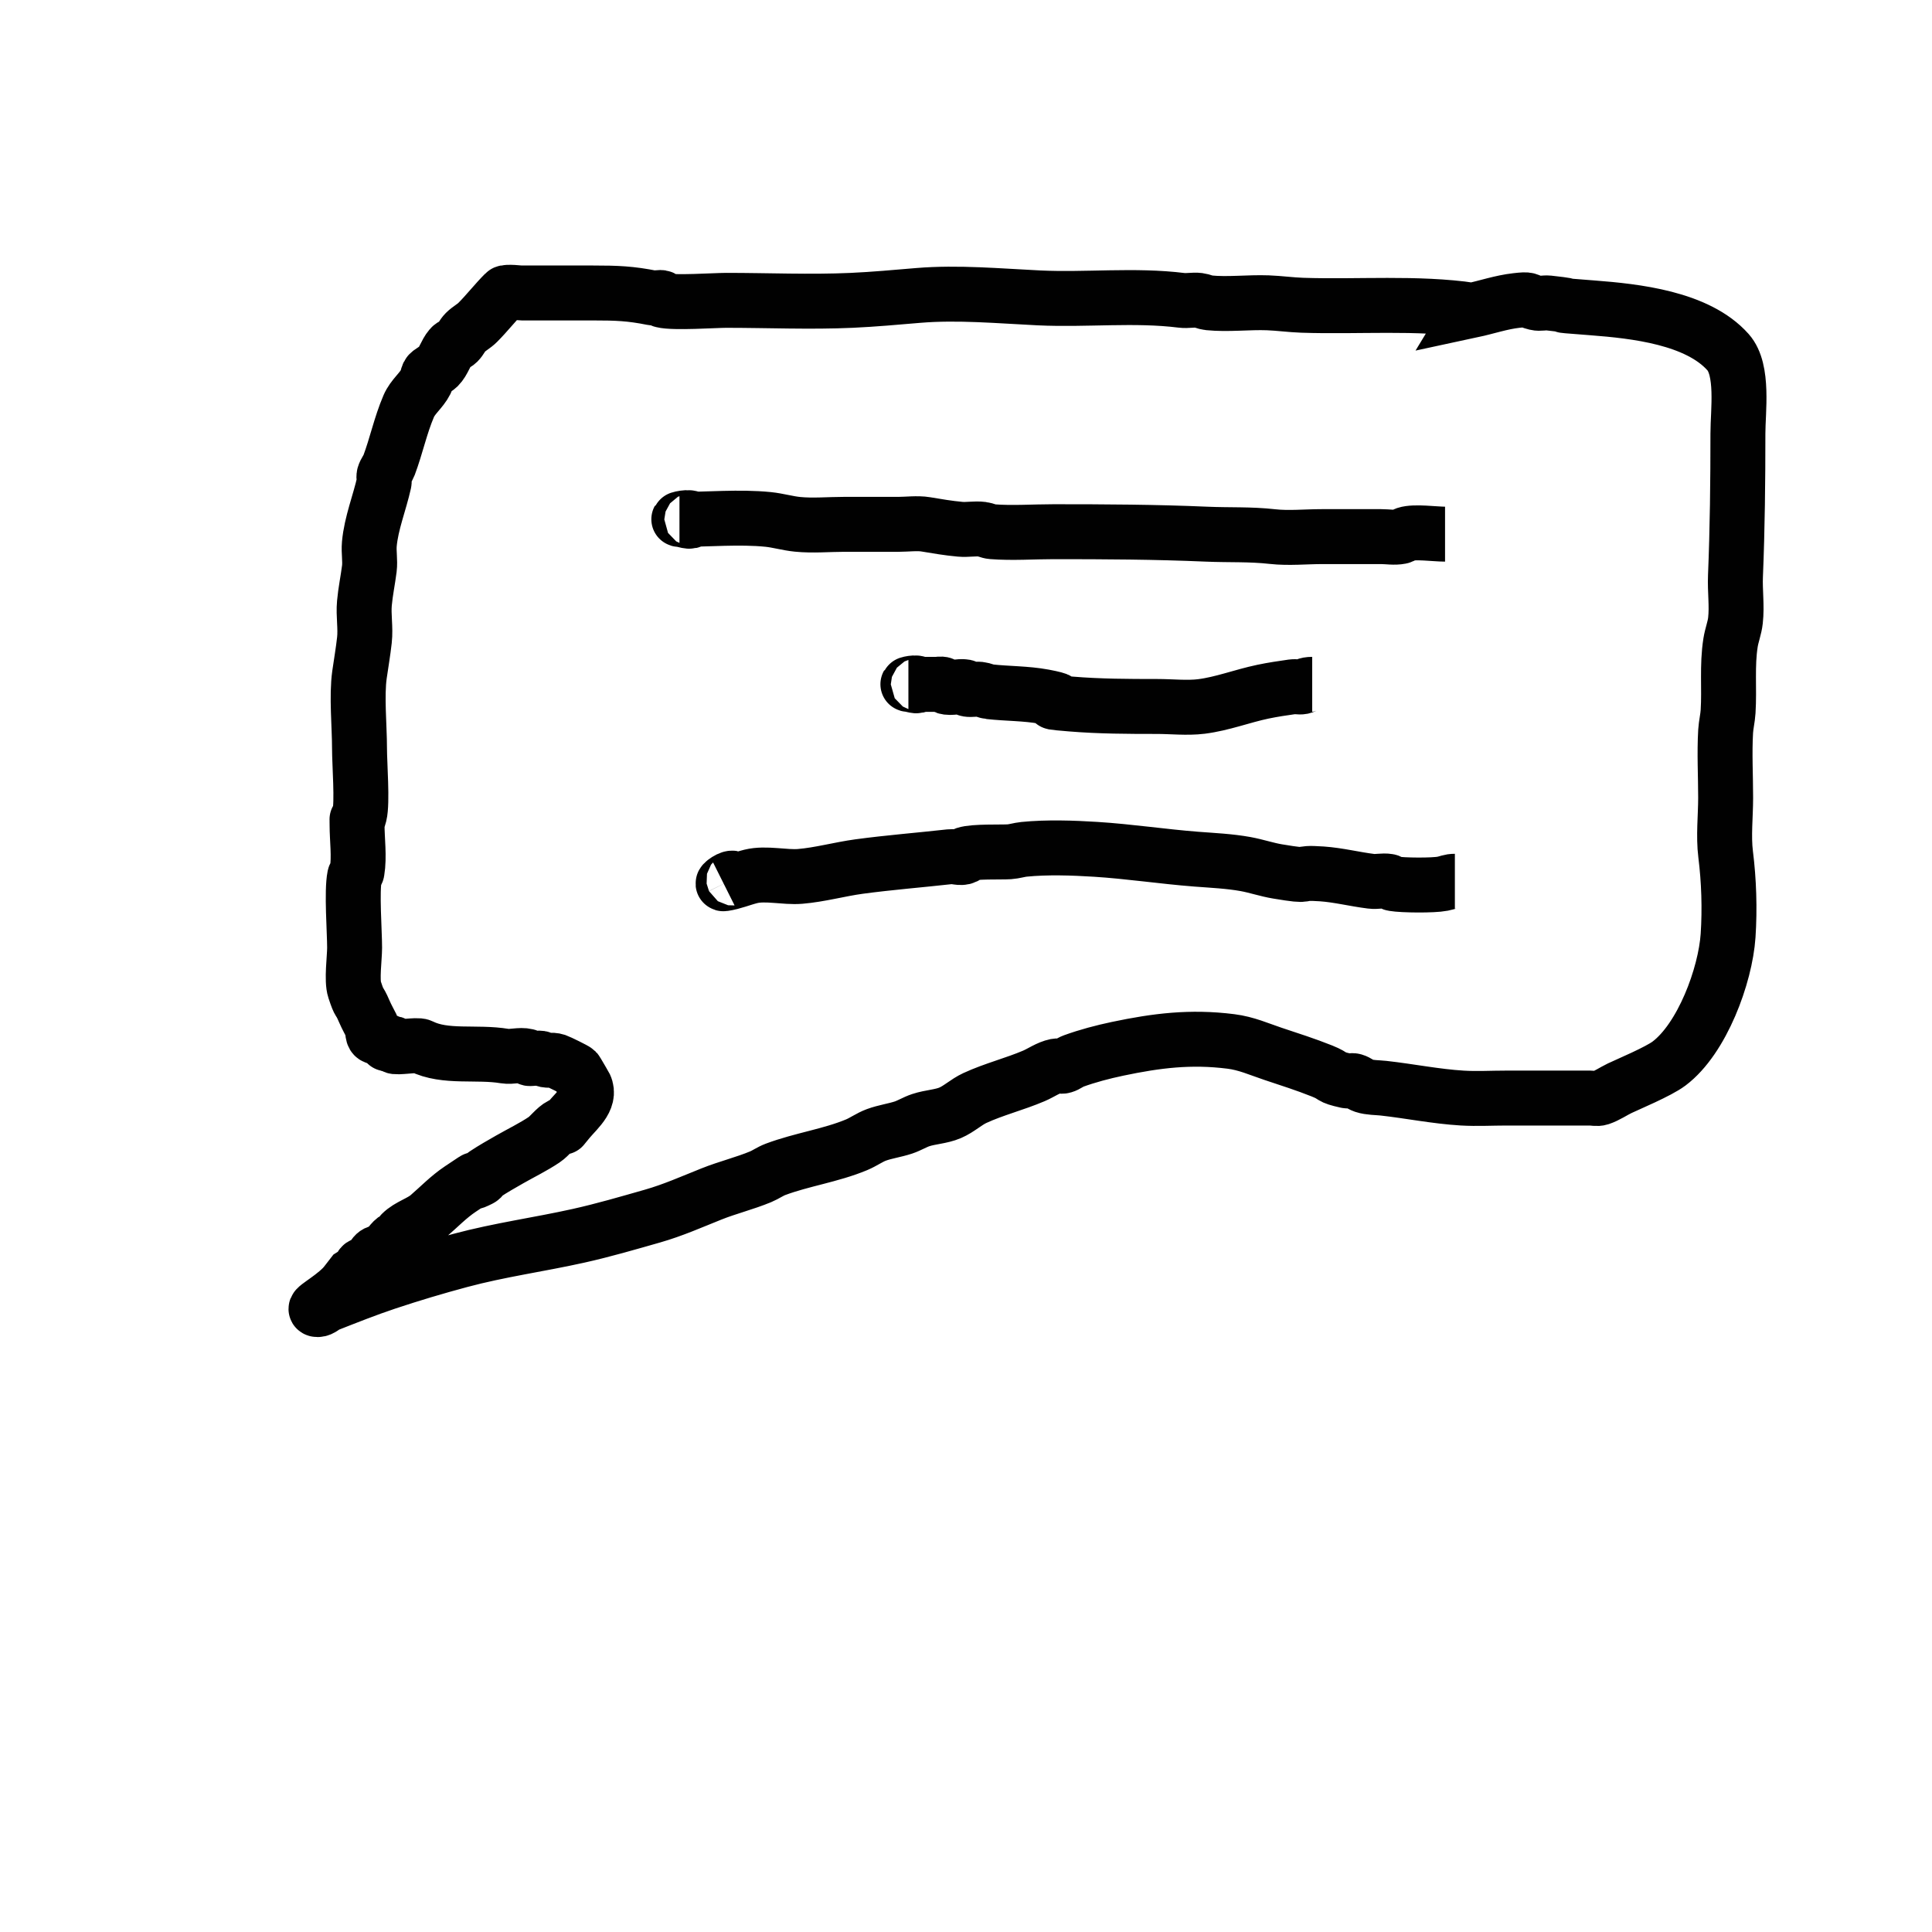
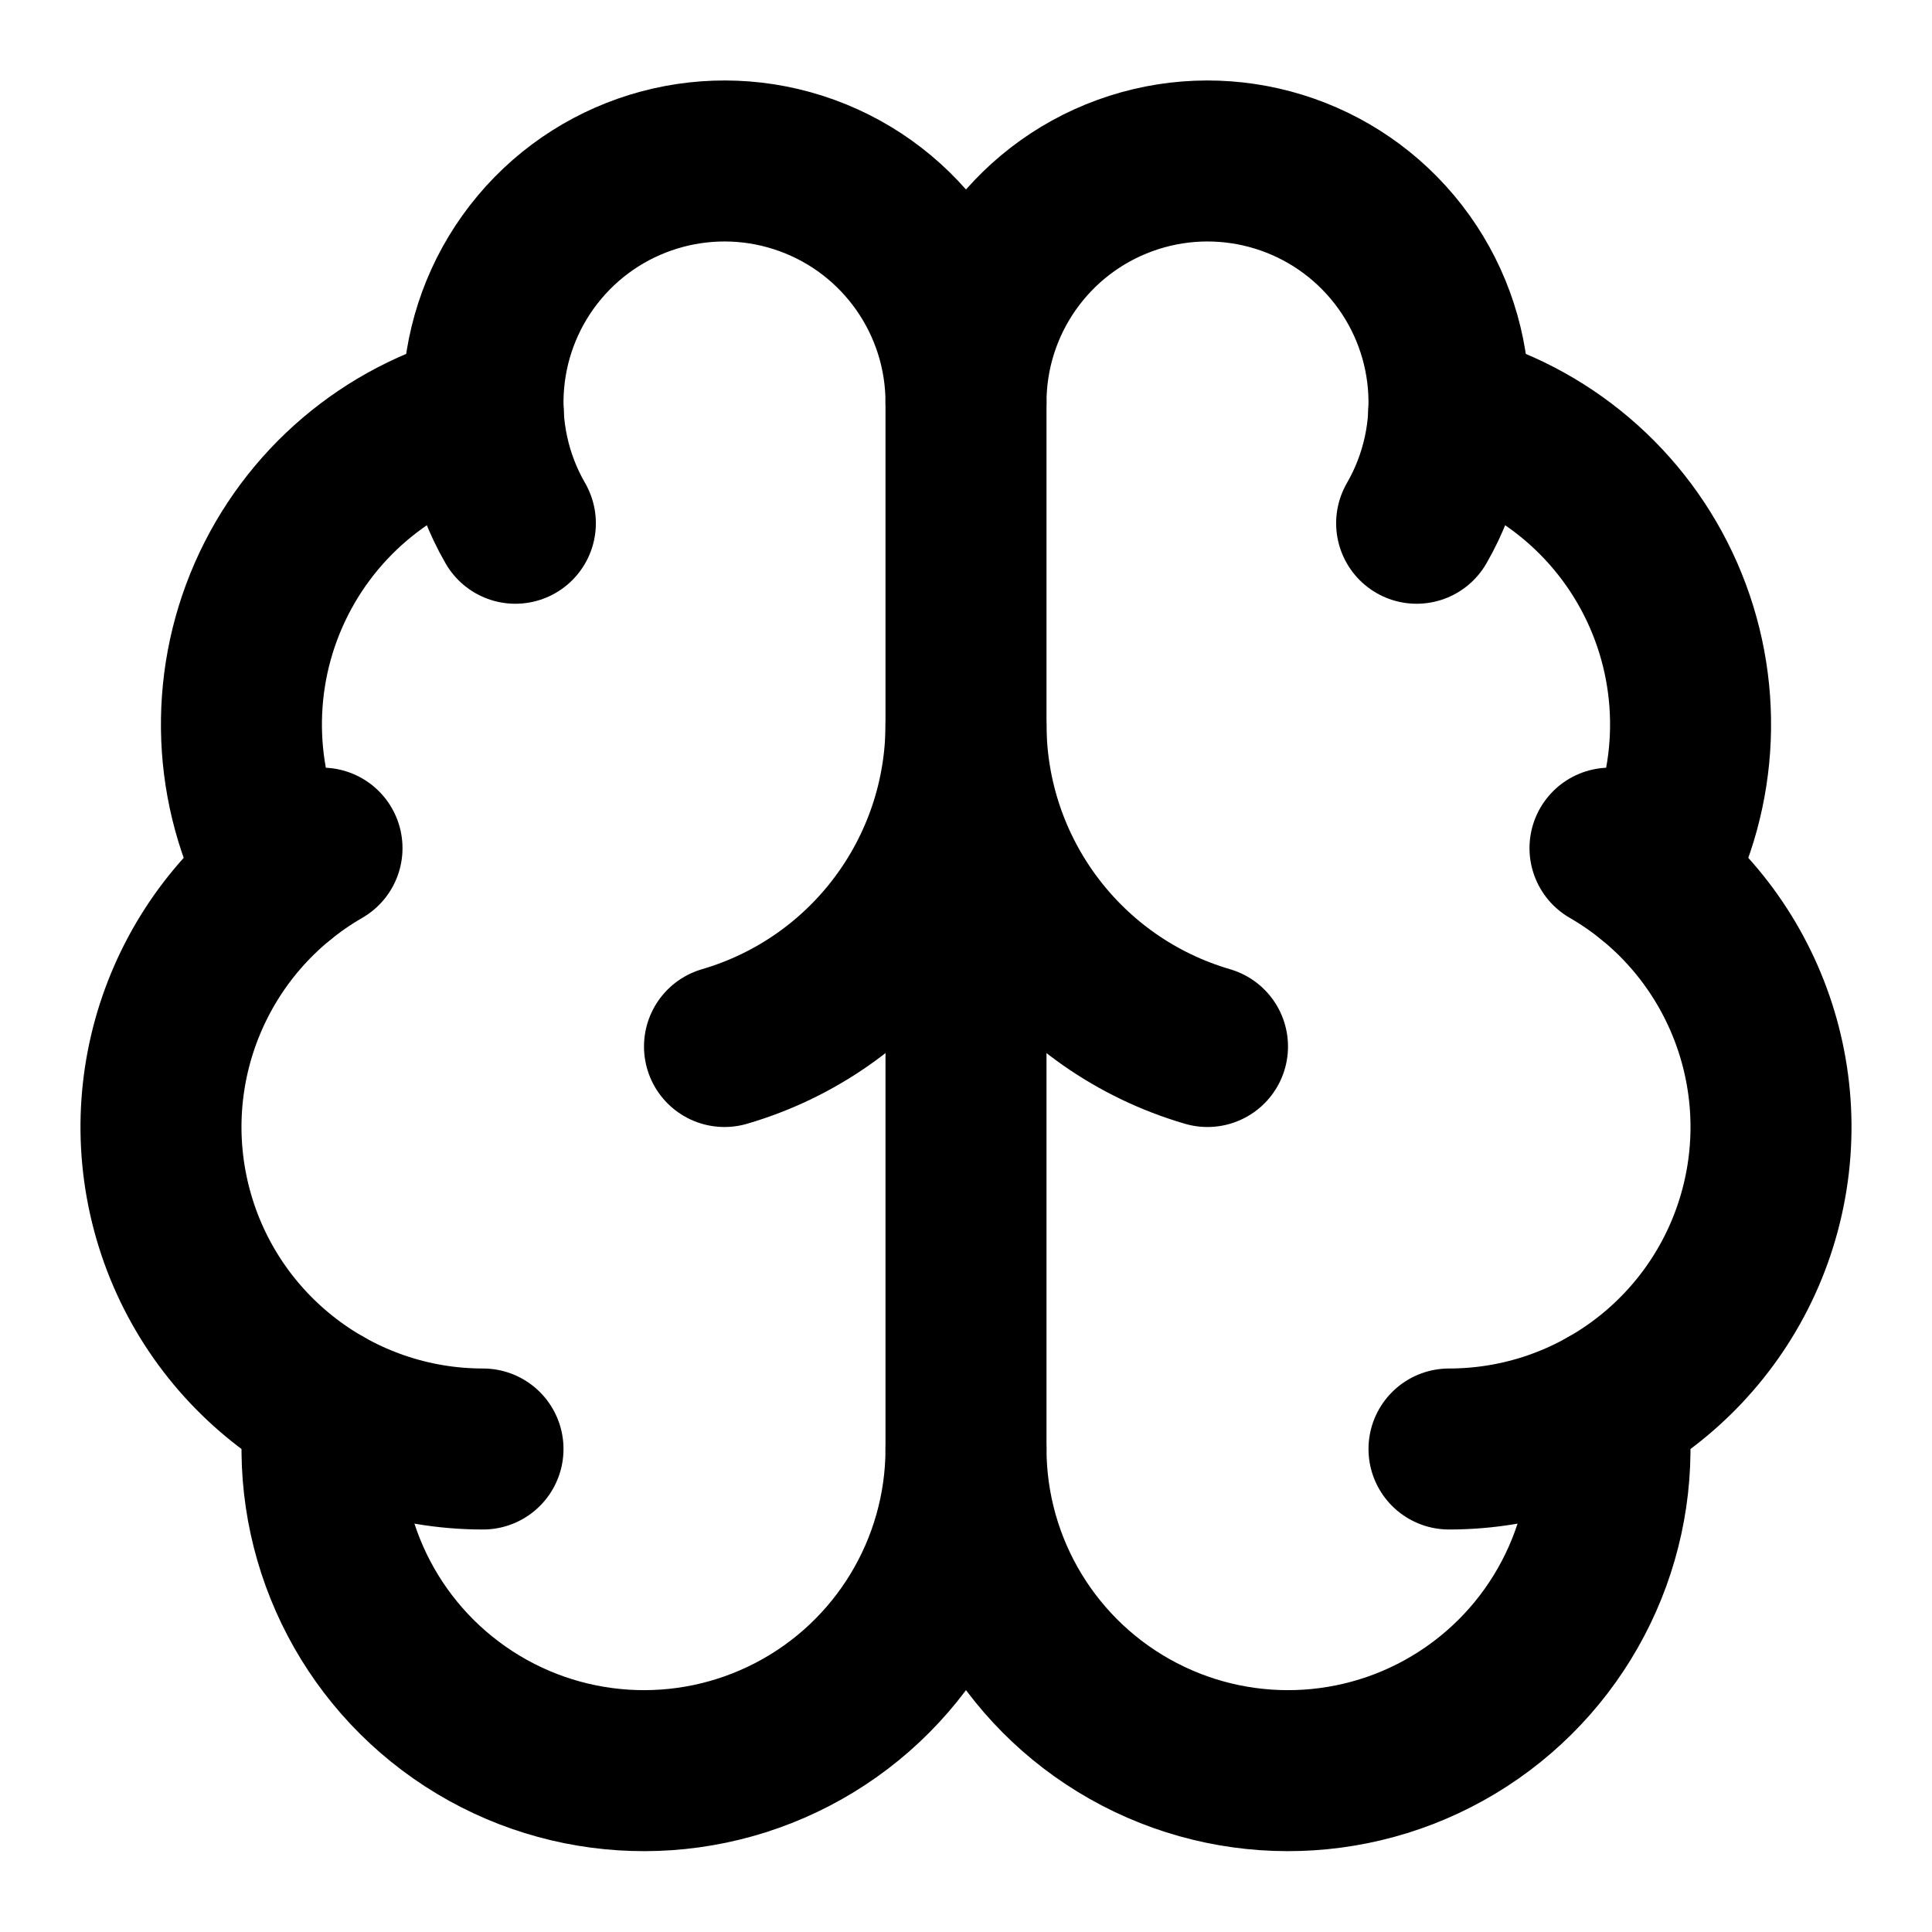
- <svg xmlns="http://www.w3.org/2000/svg" width="48mm" height="48mm" viewBox="0 0 48 48" version="1.1" id="svg1">
-   <defs id="defs1" />
-   <g id="layer1">
-     <path style="fill:none;stroke-width:1.365;stroke:#000000;stroke-opacity:0.994;stroke-dasharray:none" d="m 36.575,7.706 c -1.394,-0.201 -2.811,-0.075 -4.22,-0.122 -0.286,-0.01 -0.57,-0.05 -0.856,-0.061 -0.476,-0.018 -0.991,0.048 -1.468,0 -0.084,-0.008 -0.161,-0.051 -0.245,-0.061 -0.142,-0.018 -0.287,0.018 -0.428,0 -1.172,-0.146 -2.367,-0.005 -3.547,-0.061 -0.98,-0.047 -2.011,-0.143 -2.997,-0.061 -0.549,0.046 -1.101,0.097 -1.651,0.122 -1.035,0.047 -2.083,0 -3.119,0 -0.286,0 -1.303,0.072 -1.59,0 -0.02,-0.005 0.018,-0.052 0,-0.061 -0.059,-0.029 -0.177,0.014 -0.245,0 -0.543,-0.109 -0.883,-0.122 -1.468,-0.122 -0.591,0 -1.182,0 -1.774,0 -0.032,0 -0.389,-0.039 -0.428,0 -0.235,0.235 -0.438,0.499 -0.673,0.734 -0.092,0.092 -0.213,0.152 -0.306,0.245 -0.072,0.072 -0.111,0.173 -0.183,0.245 -0.052,0.052 -0.136,0.067 -0.183,0.122 -0.125,0.146 -0.17,0.353 -0.306,0.489 -0.051,0.051 -0.217,0.127 -0.245,0.183 -0.029,0.058 -0.032,0.126 -0.061,0.183 -0.114,0.228 -0.325,0.371 -0.428,0.612 -0.205,0.479 -0.307,0.983 -0.489,1.468 -0.032,0.085 -0.097,0.157 -0.122,0.245 -0.017,0.059 0.013,0.124 0,0.183 -0.112,0.506 -0.32,1.007 -0.367,1.529 -0.018,0.203 0.025,0.409 0,0.612 -0.036,0.285 -0.096,0.566 -0.122,0.856 -0.028,0.303 0.034,0.615 0,0.917 -0.032,0.289 -0.081,0.57 -0.122,0.856 -0.076,0.534 0,1.283 0,1.835 0,0.389 0.076,1.346 0,1.651 -0.079,0.318 -0.061,-0.065 -0.061,0.245 0,0.37 0.061,0.796 0,1.162 -0.007,0.045 -0.052,0.078 -0.061,0.122 -0.076,0.378 0,1.358 0,1.774 0,0.256 -0.077,0.808 0,1.04 0.142,0.427 0.085,0.177 0.245,0.55 0.057,0.133 0.123,0.245 0.183,0.367 0.028,0.056 0.006,0.208 0.061,0.245 0.037,0.025 0.266,0.083 0.306,0.122 0.014,0.014 -0.014,0.047 0,0.061 0.031,0.031 0.153,-0.031 0.183,0 0.014,0.014 -0.014,0.047 0,0.061 0.051,0.051 0.575,-0.049 0.673,0 0.602,0.301 1.375,0.127 2.079,0.245 0.176,0.029 0.378,-0.043 0.55,0 0.028,0.007 0.033,0.054 0.061,0.061 0.032,0.008 0.25,-0.028 0.306,0 0.159,0.079 0.228,0.015 0.367,0.061 0.059,0.02 0.463,0.218 0.489,0.245 0.015,0.015 0.151,0.257 0.183,0.306 0.237,0.356 -0.142,0.648 -0.367,0.917 -0.338,0.405 0.006,0.027 -0.183,0.122 -0.155,0.077 -0.284,0.271 -0.428,0.367 -0.272,0.182 -0.572,0.327 -0.856,0.489 -0.206,0.118 -0.414,0.235 -0.612,0.367 -0.048,0.032 -0.071,0.097 -0.122,0.122 -0.514,0.257 0.274,-0.264 -0.489,0.245 -0.294,0.196 -0.53,0.445 -0.795,0.673 -0.2,0.171 -0.487,0.242 -0.673,0.428 -0.032,0.032 -0.029,0.09 -0.061,0.122 -0.014,0.014 -0.043,-0.009 -0.061,0 -0.129,0.064 -0.189,0.222 -0.306,0.306 -0.052,0.037 -0.126,0.032 -0.183,0.061 -0.125,0.063 -0.104,0.236 -0.245,0.306 -0.036,0.018 -0.088,-0.023 -0.122,0 -0.038,0.025 -0.029,0.09 -0.061,0.122 -0.052,0.052 -0.122,0.082 -0.183,0.122 -0.082,0.102 -0.152,0.213 -0.245,0.306 -0.323,0.323 -0.797,0.55 -0.612,0.55 0.091,0 0.16,-0.089 0.245,-0.122 C 8.621,32.224 9.107,32.03 9.602,31.865 10.208,31.663 10.82,31.48 11.437,31.315 c 0.982,-0.263 1.952,-0.393 2.936,-0.612 0.616,-0.137 1.228,-0.316 1.835,-0.489 0.518,-0.148 0.971,-0.352 1.468,-0.55 0.4,-0.16 0.826,-0.263 1.223,-0.428 0.126,-0.053 0.239,-0.135 0.367,-0.183 0.652,-0.245 1.377,-0.344 2.018,-0.612 0.168,-0.07 0.318,-0.182 0.489,-0.245 0.218,-0.08 0.452,-0.11 0.673,-0.183 0.147,-0.049 0.281,-0.134 0.428,-0.183 0.239,-0.08 0.502,-0.084 0.734,-0.183 0.219,-0.094 0.396,-0.267 0.612,-0.367 0.472,-0.218 0.993,-0.347 1.468,-0.55 0.182,-0.078 0.353,-0.205 0.55,-0.245 0.06,-0.012 0.125,0.017 0.183,0 0.088,-0.025 0.159,-0.091 0.245,-0.122 0.358,-0.13 0.728,-0.227 1.101,-0.306 0.971,-0.204 1.813,-0.309 2.813,-0.183 0.385,0.048 0.702,0.193 1.04,0.306 0.408,0.136 0.823,0.268 1.223,0.428 0.362,0.145 0.155,0.143 0.612,0.245 0.06,0.013 0.125,-0.017 0.183,0 0.088,0.025 0.158,0.093 0.245,0.122 0.147,0.049 0.335,0.044 0.489,0.061 0.649,0.072 1.305,0.206 1.957,0.245 0.366,0.022 0.734,0 1.101,0 0.51,0 1.019,0 1.529,0 0.183,0 0.367,0 0.55,0 0.082,0 0.167,0.026 0.245,0 0.173,-0.058 0.325,-0.166 0.489,-0.245 0.205,-0.098 0.958,-0.412 1.223,-0.612 0.822,-0.617 1.401,-2.184 1.468,-3.18 0.044,-0.665 0.021,-1.364 -0.061,-2.018 -0.057,-0.453 0,-0.951 0,-1.407 0,-0.547 -0.032,-1.106 0,-1.651 0.01,-0.164 0.051,-0.325 0.061,-0.489 0.036,-0.576 -0.03,-1.137 0.061,-1.713 0.029,-0.186 0.102,-0.364 0.122,-0.55 0.041,-0.365 -0.015,-0.734 0,-1.101 0.049,-1.185 0.061,-2.36 0.061,-3.547 0,-0.555 0.147,-1.578 -0.245,-2.018 -0.76,-0.855 -2.311,-1.02 -3.364,-1.101 -1.427,-0.11 -0.059,-0.007 -1.101,-0.122 -0.093,-0.01 -0.214,0.023 -0.306,0 -0.273,-0.068 -0.131,-0.101 -0.489,-0.061 -0.374,0.042 -0.733,0.166 -1.101,0.245 z" id="path1" />
-     <path style="fill:none;stroke:#000000;stroke-width:1.365;stroke-dasharray:none;stroke-opacity:0.994" d="m 16.881,12.905 c 0.102,0 0.306,0.102 0.306,0 0,-0.102 -0.408,0 -0.306,0 0.716,0 1.491,-0.071 2.202,0 0.247,0.025 0.487,0.098 0.734,0.122 0.378,0.038 0.782,0 1.162,0 0.449,0 0.897,0 1.346,0 0.2,0 0.471,-0.034 0.673,0 0.281,0.047 0.566,0.096 0.856,0.122 0.183,0.017 0.368,-0.023 0.55,0 0.083,0.01 0.161,0.055 0.245,0.061 0.501,0.039 1.025,0 1.529,0 1.267,0 2.528,0.006 3.792,0.061 0.585,0.025 1.078,-0.003 1.651,0.061 0.396,0.044 0.825,0 1.223,0 0.489,0 0.979,0 1.468,0 0.163,0 0.329,0.032 0.489,0 0.045,-0.009 0.079,-0.047 0.122,-0.061 0.219,-0.073 0.73,0 0.979,0" id="path2" />
-     <path style="fill:none;stroke:#000000;stroke-width:1.365;stroke-dasharray:none;stroke-opacity:0.994" d="m 22.569,17.003 c 0.082,0 0.245,0.082 0.245,0 0,-0.082 -0.326,0 -0.245,0 0.224,0 0.449,0 0.673,0 0.041,0 0.147,-0.018 0.183,0 0.026,0.013 0.034,0.052 0.061,0.061 0.137,0.046 0.353,-0.027 0.489,0 0.028,0.006 0.033,0.056 0.061,0.061 0.101,0.017 0.204,-0.011 0.306,0 0.084,0.009 0.161,0.052 0.245,0.061 0.442,0.049 0.905,0.04 1.346,0.122 0.943,0.177 -0.392,0.095 0.673,0.183 0.712,0.059 1.425,0.061 2.141,0.061 0.353,0 0.75,0.044 1.101,0 0.524,-0.066 1.006,-0.257 1.529,-0.367 0.243,-0.051 0.488,-0.087 0.734,-0.122 0.081,-0.012 0.165,0.016 0.245,0 0.068,-0.014 0.084,-0.061 0.245,-0.061" id="path3" />
-     <path style="fill:none;stroke:#000000;stroke-width:1.365;stroke-dasharray:none;stroke-opacity:0.994" d="m 17.981,21.957 c 0.082,-0.041 0.285,-0.041 0.245,-0.122 -0.041,-0.082 -0.335,0.135 -0.245,0.122 0.23,-0.033 0.447,-0.127 0.673,-0.183 0.369,-0.092 0.846,0.031 1.223,0 0.494,-0.041 0.976,-0.178 1.468,-0.245 0.748,-0.101 1.514,-0.161 2.263,-0.245 0.122,-0.014 0.258,0.055 0.367,0 0.018,-0.009 -0.019,-0.055 0,-0.061 0.226,-0.075 0.895,-0.047 1.101,-0.061 0.124,-0.008 0.244,-0.049 0.367,-0.061 0.565,-0.057 1.219,-0.035 1.774,0 0.844,0.053 1.668,0.18 2.508,0.245 0.407,0.031 0.818,0.049 1.223,0.122 0.268,0.049 0.527,0.139 0.795,0.183 0.94,0.157 0.368,0.009 1.101,0.061 0.411,0.029 0.816,0.133 1.223,0.183 0.143,0.018 0.285,-0.024 0.428,0 0.045,0.007 0.077,0.054 0.122,0.061 0.239,0.04 0.993,0.046 1.223,0 0.15,-0.03 0.174,-0.061 0.306,-0.061" id="path4" />
-   </g>
+ <svg xmlns="http://www.w3.org/2000/svg" width="24" height="24" viewBox="0 0 24 24" fill="none" stroke="currentColor" stroke-width="2" stroke-linecap="round" stroke-linejoin="round">
+   <path d="M12 18V5" />
+   <path d="M15 13a4.17 4.17 0 0 1-3-4 4.17 4.17 0 0 1-3 4" />
+   <path d="M17.598 6.5A3 3 0 1 0 12 5a3 3 0 1 0-5.598 1.5" />
+   <path d="M17.997 5.125a4 4 0 0 1 2.526 5.77" />
+   <path d="M18 18a4 4 0 0 0 2-7.464" />
+   <path d="M19.967 17.483A4 4 0 1 1 12 18a4 4 0 1 1-7.967-.517" />
+   <path d="M6 18a4 4 0 0 1-2-7.464" />
+   <path d="M6.003 5.125a4 4 0 0 0-2.526 5.77" />
</svg>
